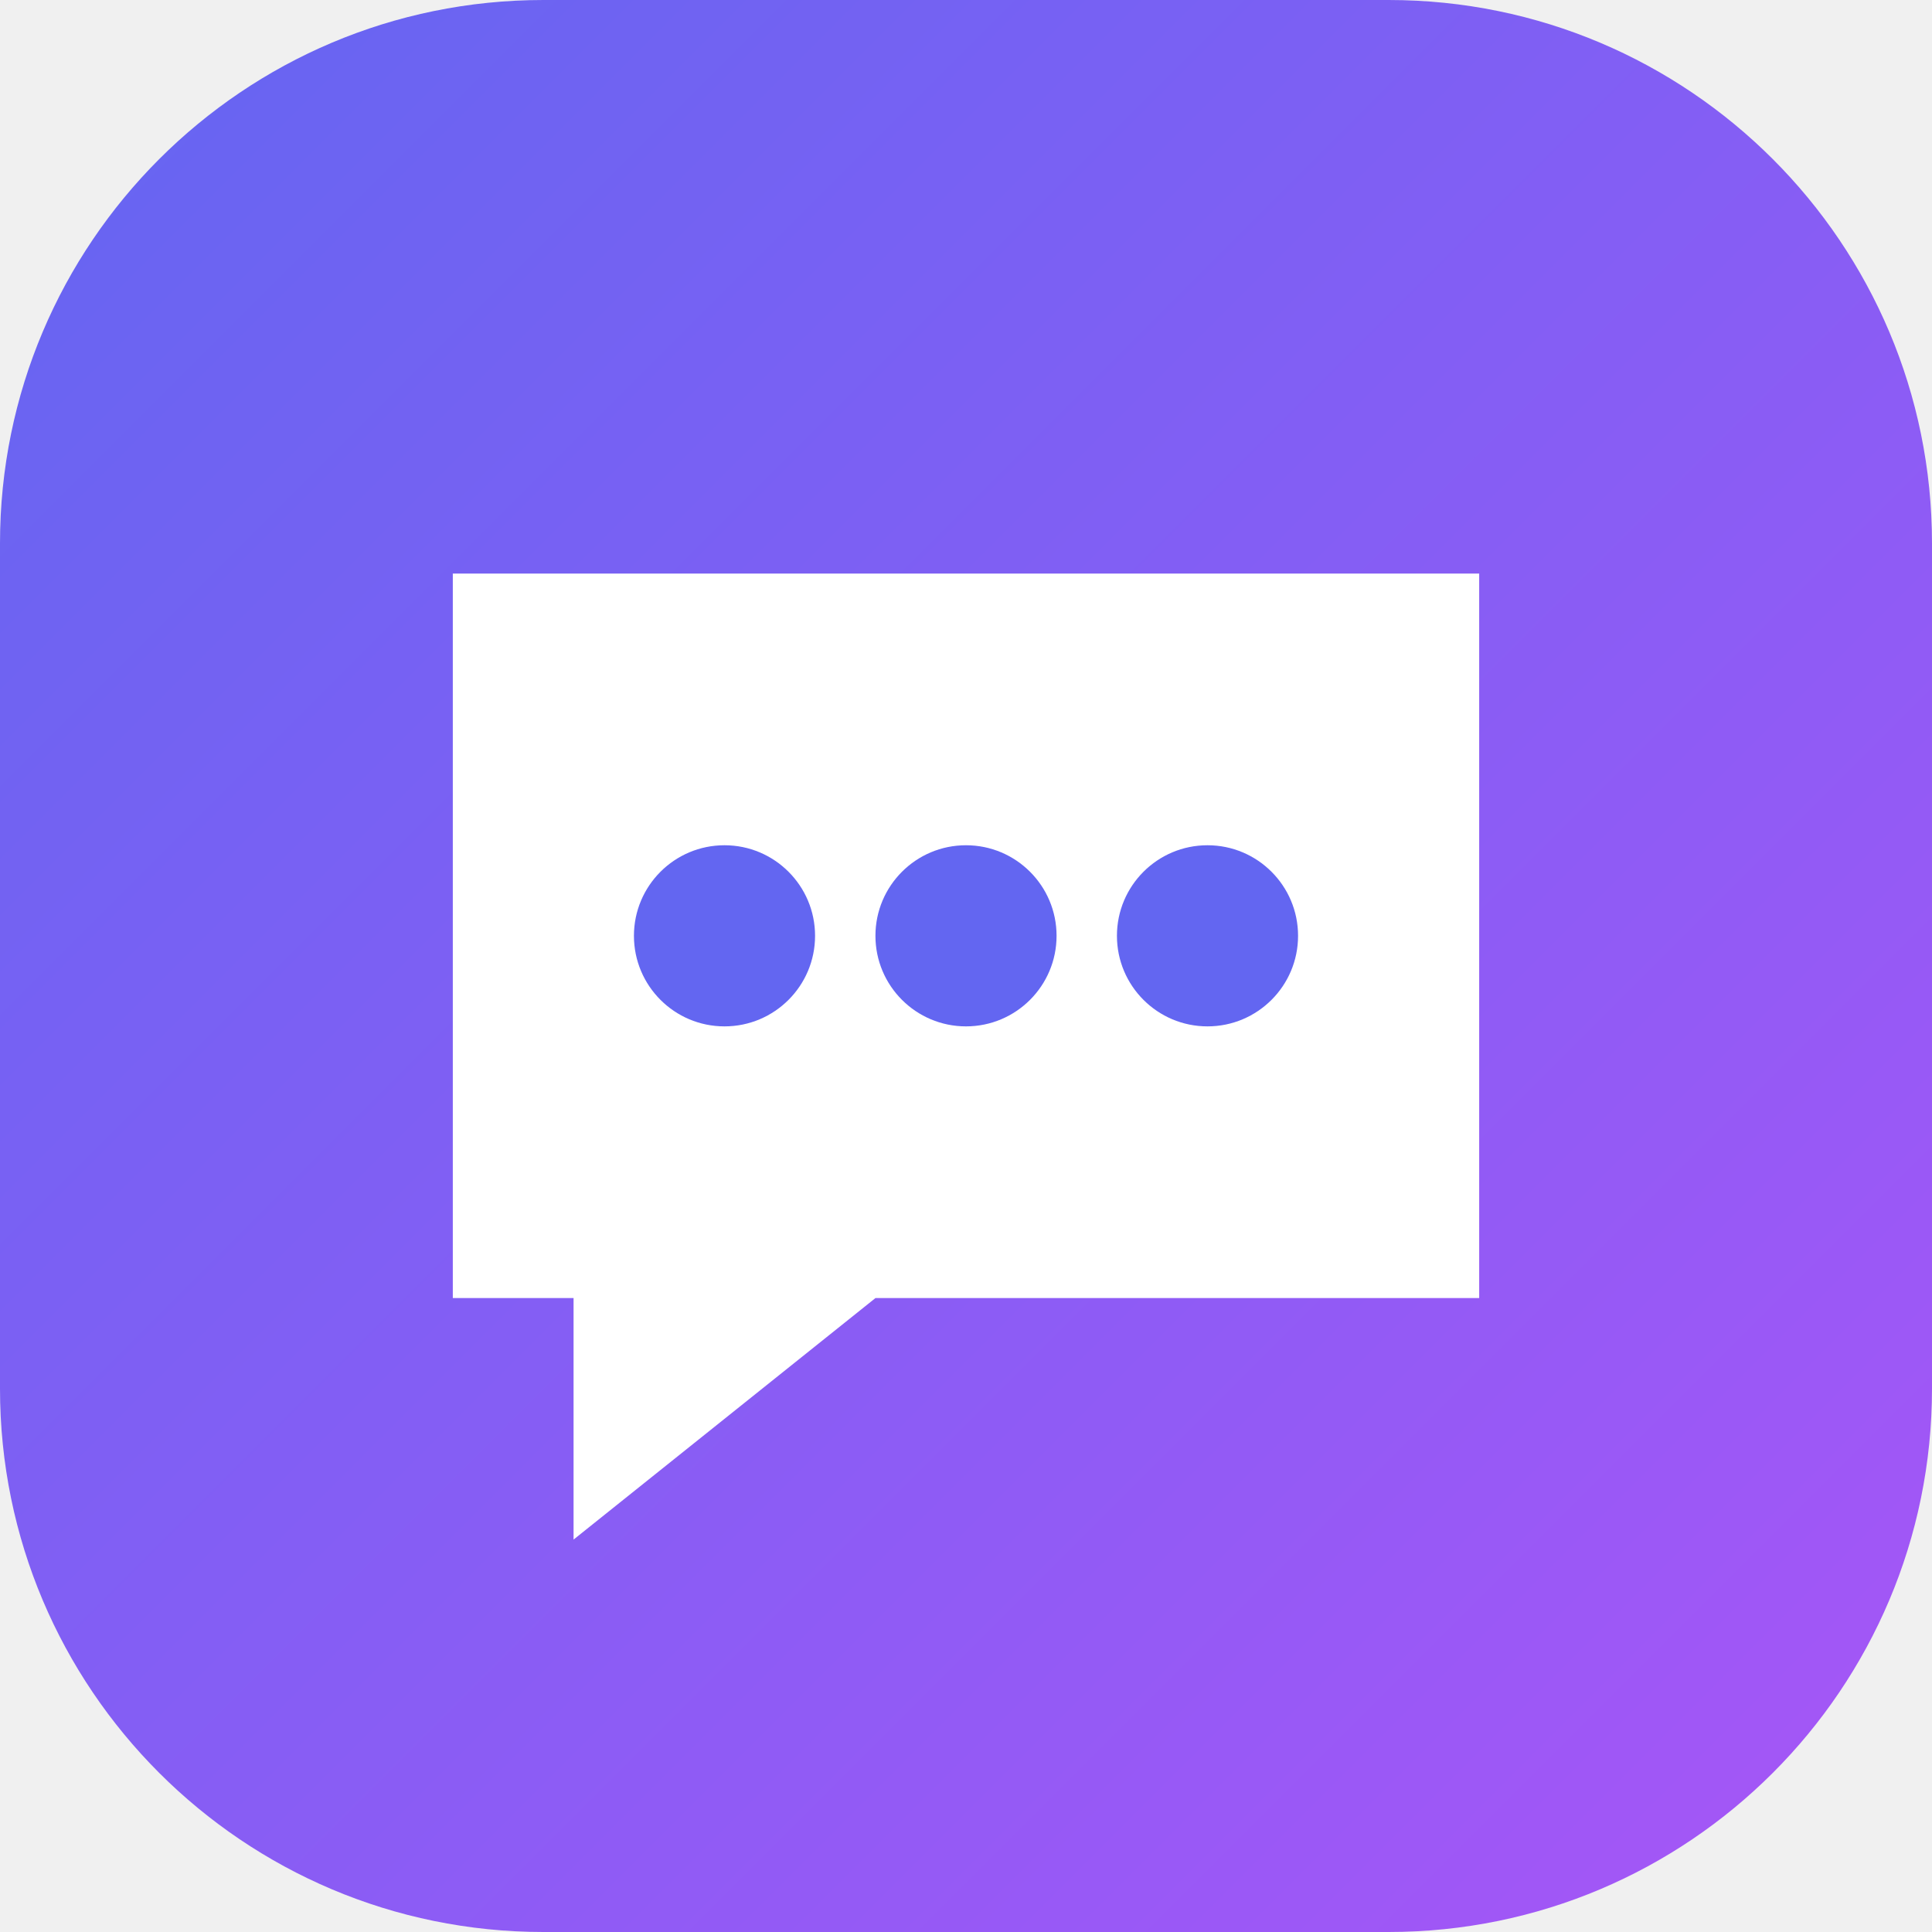
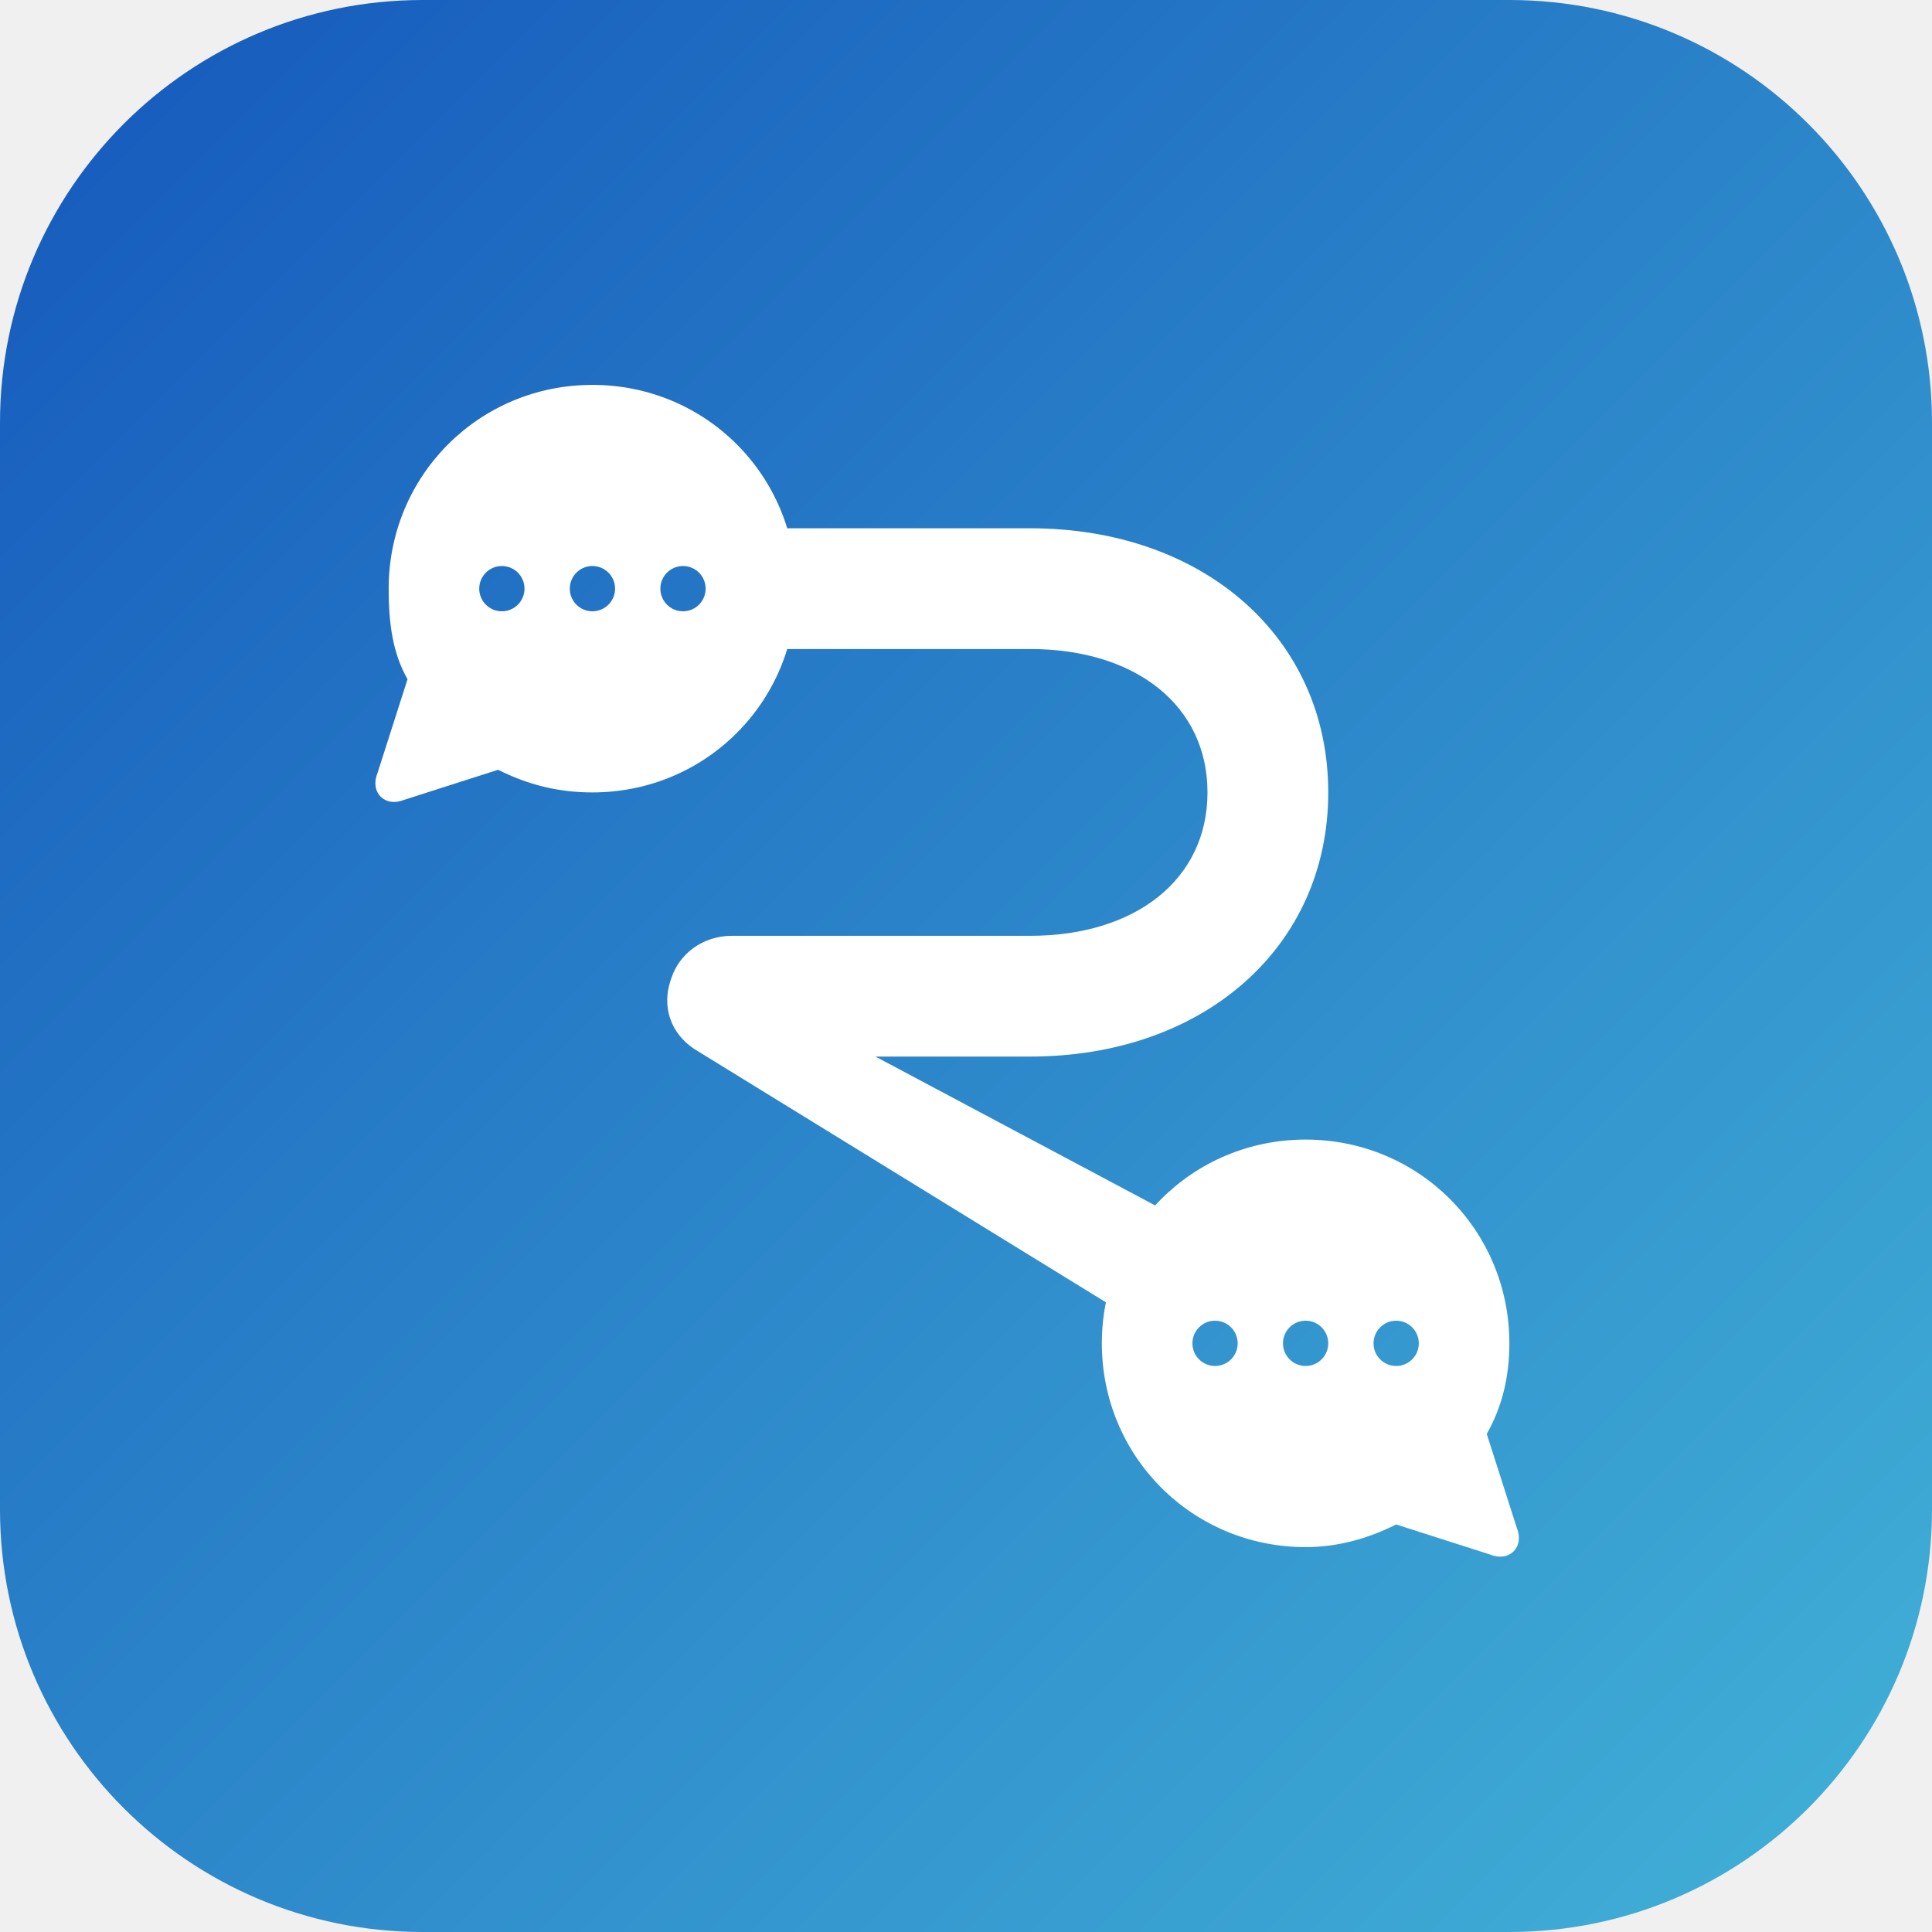
- <svg xmlns="http://www.w3.org/2000/svg" viewBox="0 0 64 64">
+ <svg xmlns="http://www.w3.org/2000/svg" width="512" height="512" viewBox="0 0 512 512" fill="none" role="img" aria-labelledby="relay-title relay-desc">
  <defs>
-     <linearGradient id="a" x2="1" y2="1">
-       <stop stop-color="#6366f1" />
-       <stop offset="1" stop-color="#a855f7" />
+     <linearGradient id="relay-background" x1="0" y1="0" x2="512" y2="512" gradientUnits="userSpaceOnUse" color-interpolation="sRGB">
+       <stop stop-color="#1558BC" />
+       <stop offset="1" stop-color="#42B2D7" />
    </linearGradient>
+     <mask id="relay-message-dots" x="0" y="0" width="512" height="512" maskUnits="userSpaceOnUse" style="mask-type:luminance">
+       <rect width="512" height="512" fill="#fff" />
+       <g fill="#000">
+         <circle cx="133" cy="156" r="6" />
+         <circle cx="157" cy="156" r="6" />
+         <circle cx="181" cy="156" r="6" />
+         <circle cx="322" cy="356" r="6" />
+         <circle cx="346" cy="356" r="6" />
+         <circle cx="370" cy="356" r="6" />
+       </g>
+     </mask>
  </defs>
-   <rect width="64" height="64" rx="18" fill="url(#a)" />
-   <path d="M15 19h34v24H29l-10 8v-8h-4z" fill="#fff" />
-   <g fill="#6366f1">
-     <circle cx="24" cy="31" r="3" />
-     <circle cx="32" cy="31" r="3" />
-     <circle cx="40" cy="31" r="3" />
+   <rect width="512" height="512" rx="112" fill="url(#relay-background)" />
+   <g fill="#fff" mask="url(#relay-message-dots)">
+     <path d="M190 140H273C319 140 352 169 352 210S319 280 273 280H232L356 346C364 350 367 360 362 368C358 376 348 379 340 374L184 278C178 274 175 267 178 259C180 253 186 248 194 248H273C301 248 320 233 320 210S301 172 273 172H190Z" />
+     <path d="M157 102C187 102 211 126 211 156S187 210 157 210C148 210 140 208 132 204L107 212C102 214 98 210 100 205L108 180C104 173 103 165 103 156C103 126 127 102 157 102Z" />
+     <path d="M346 302C376 302 400 326 400 356C400 365 398 373 394 380L402 405C404 410 400 414 395 412L370 404C362 408 354 410 346 410C316 410 292 386 292 356S316 302 346 302Z" />
  </g>
</svg>
